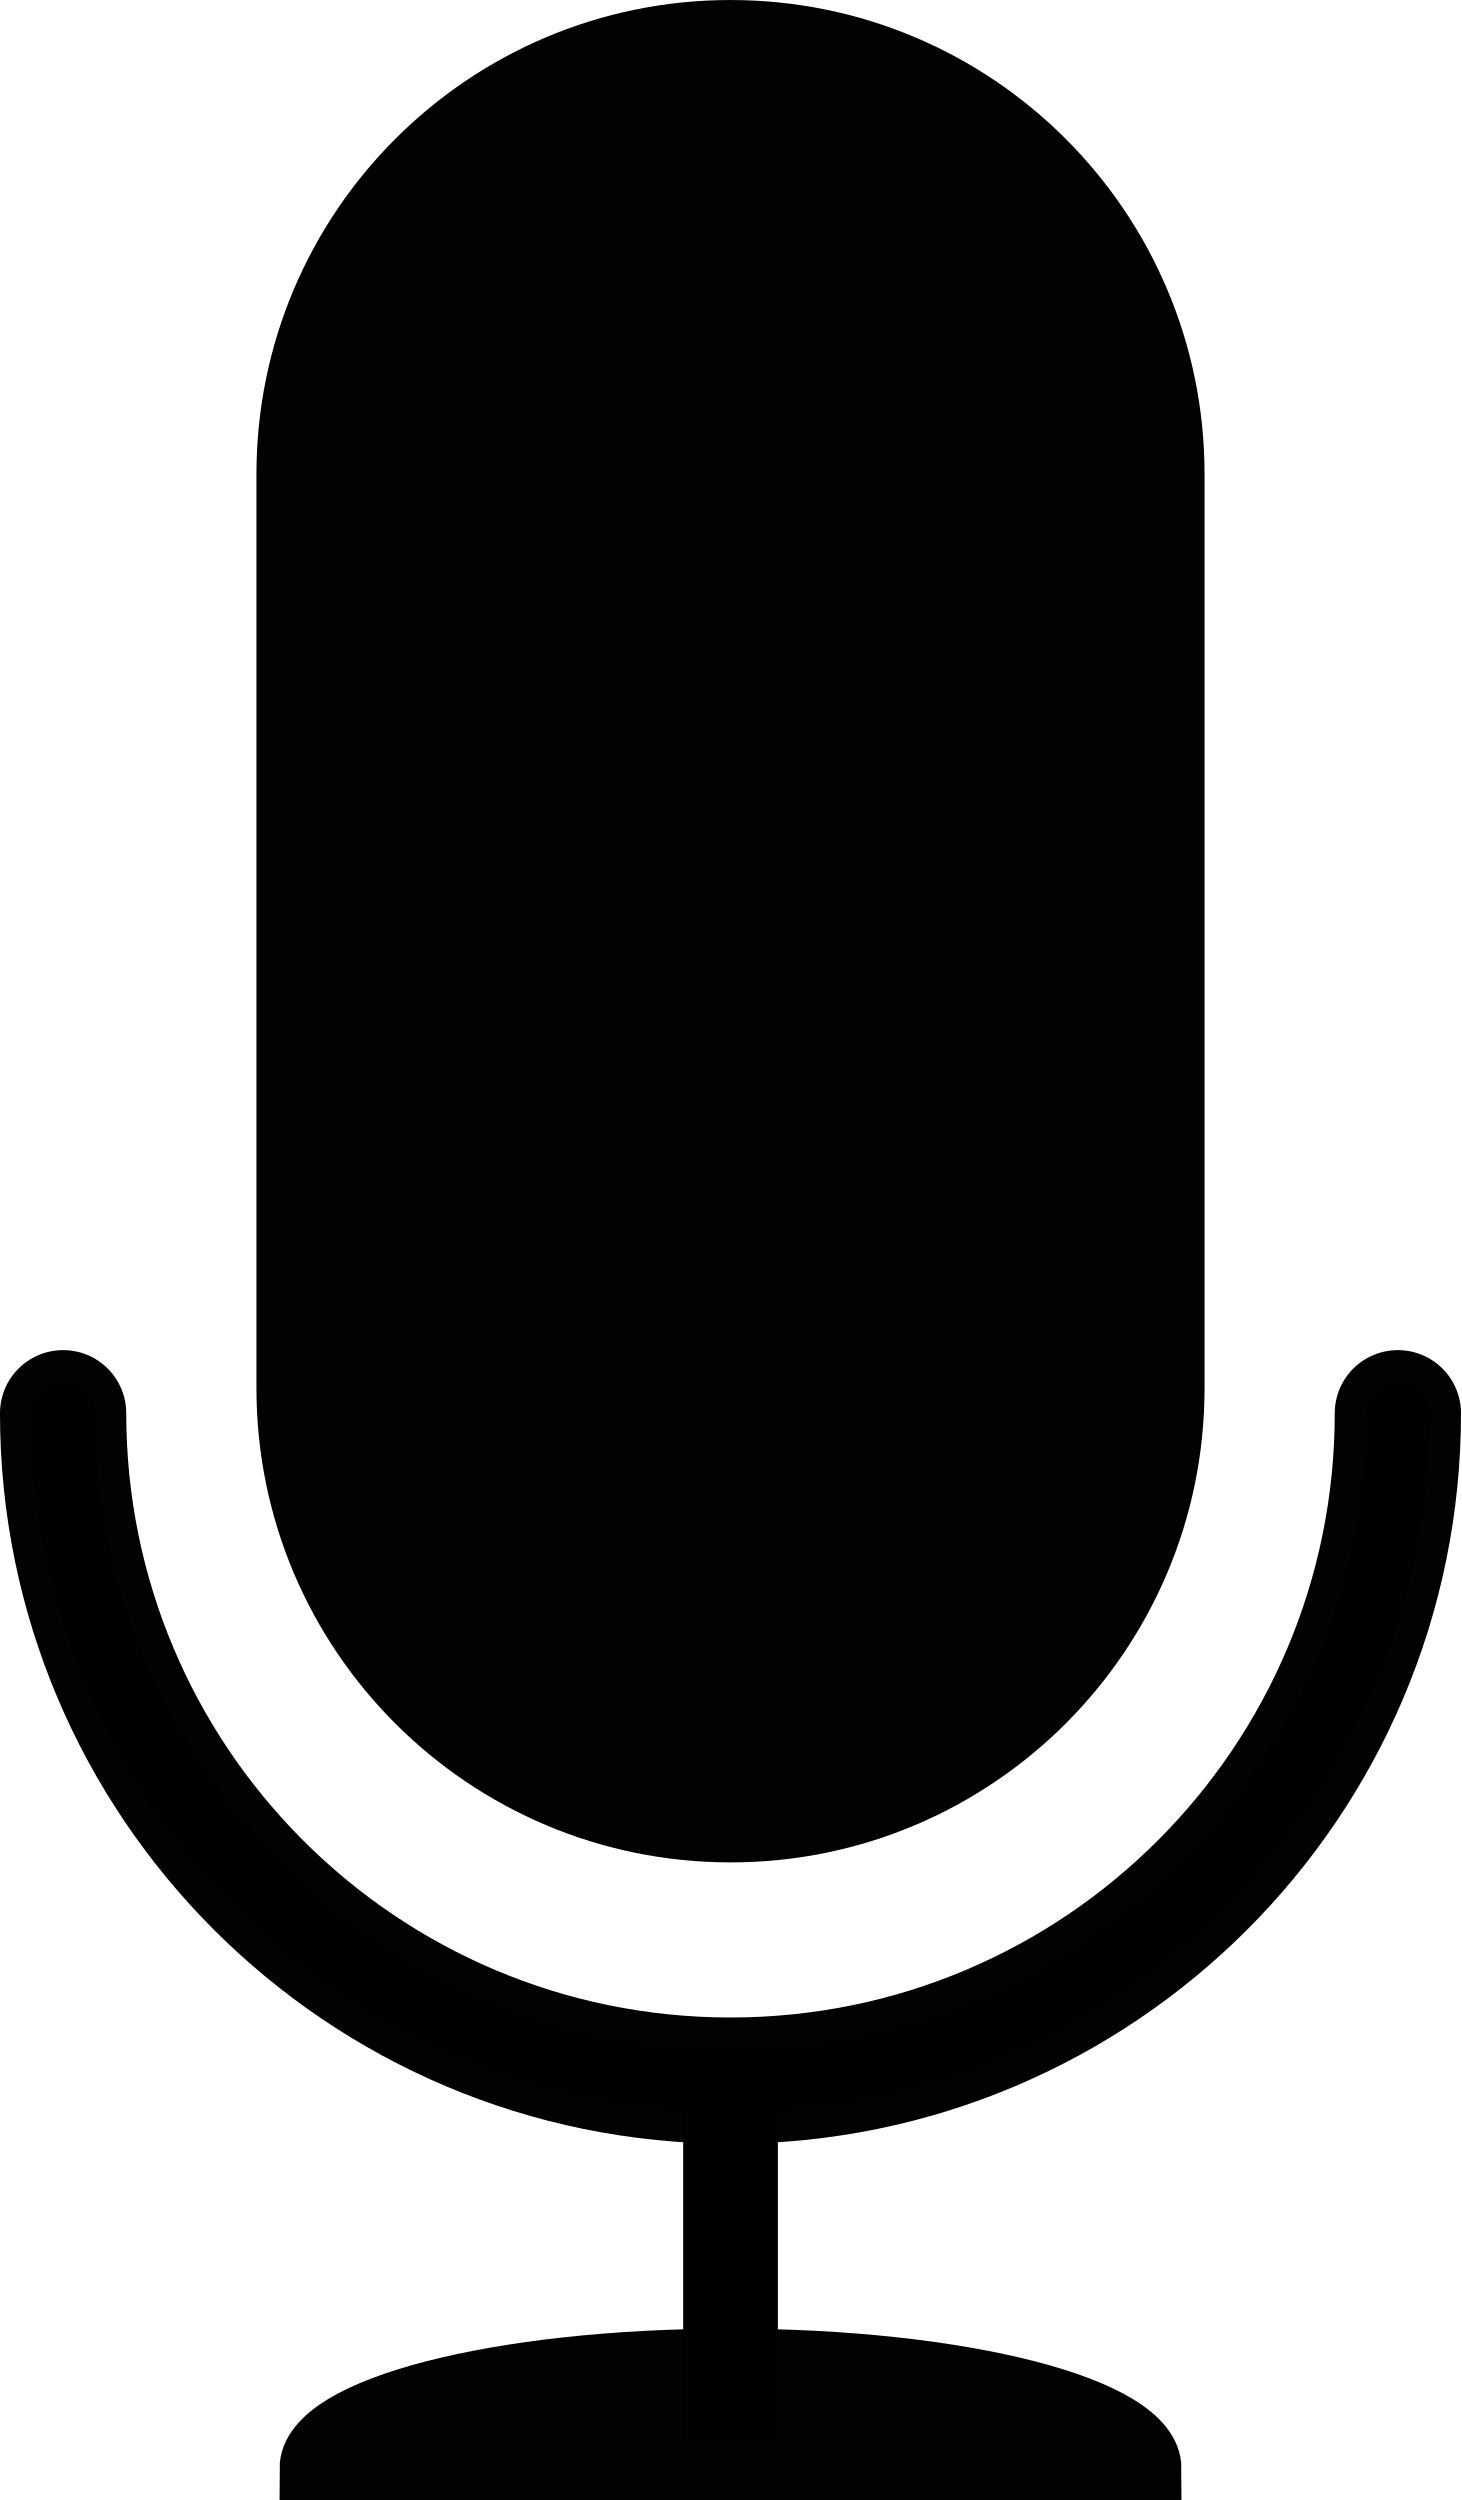
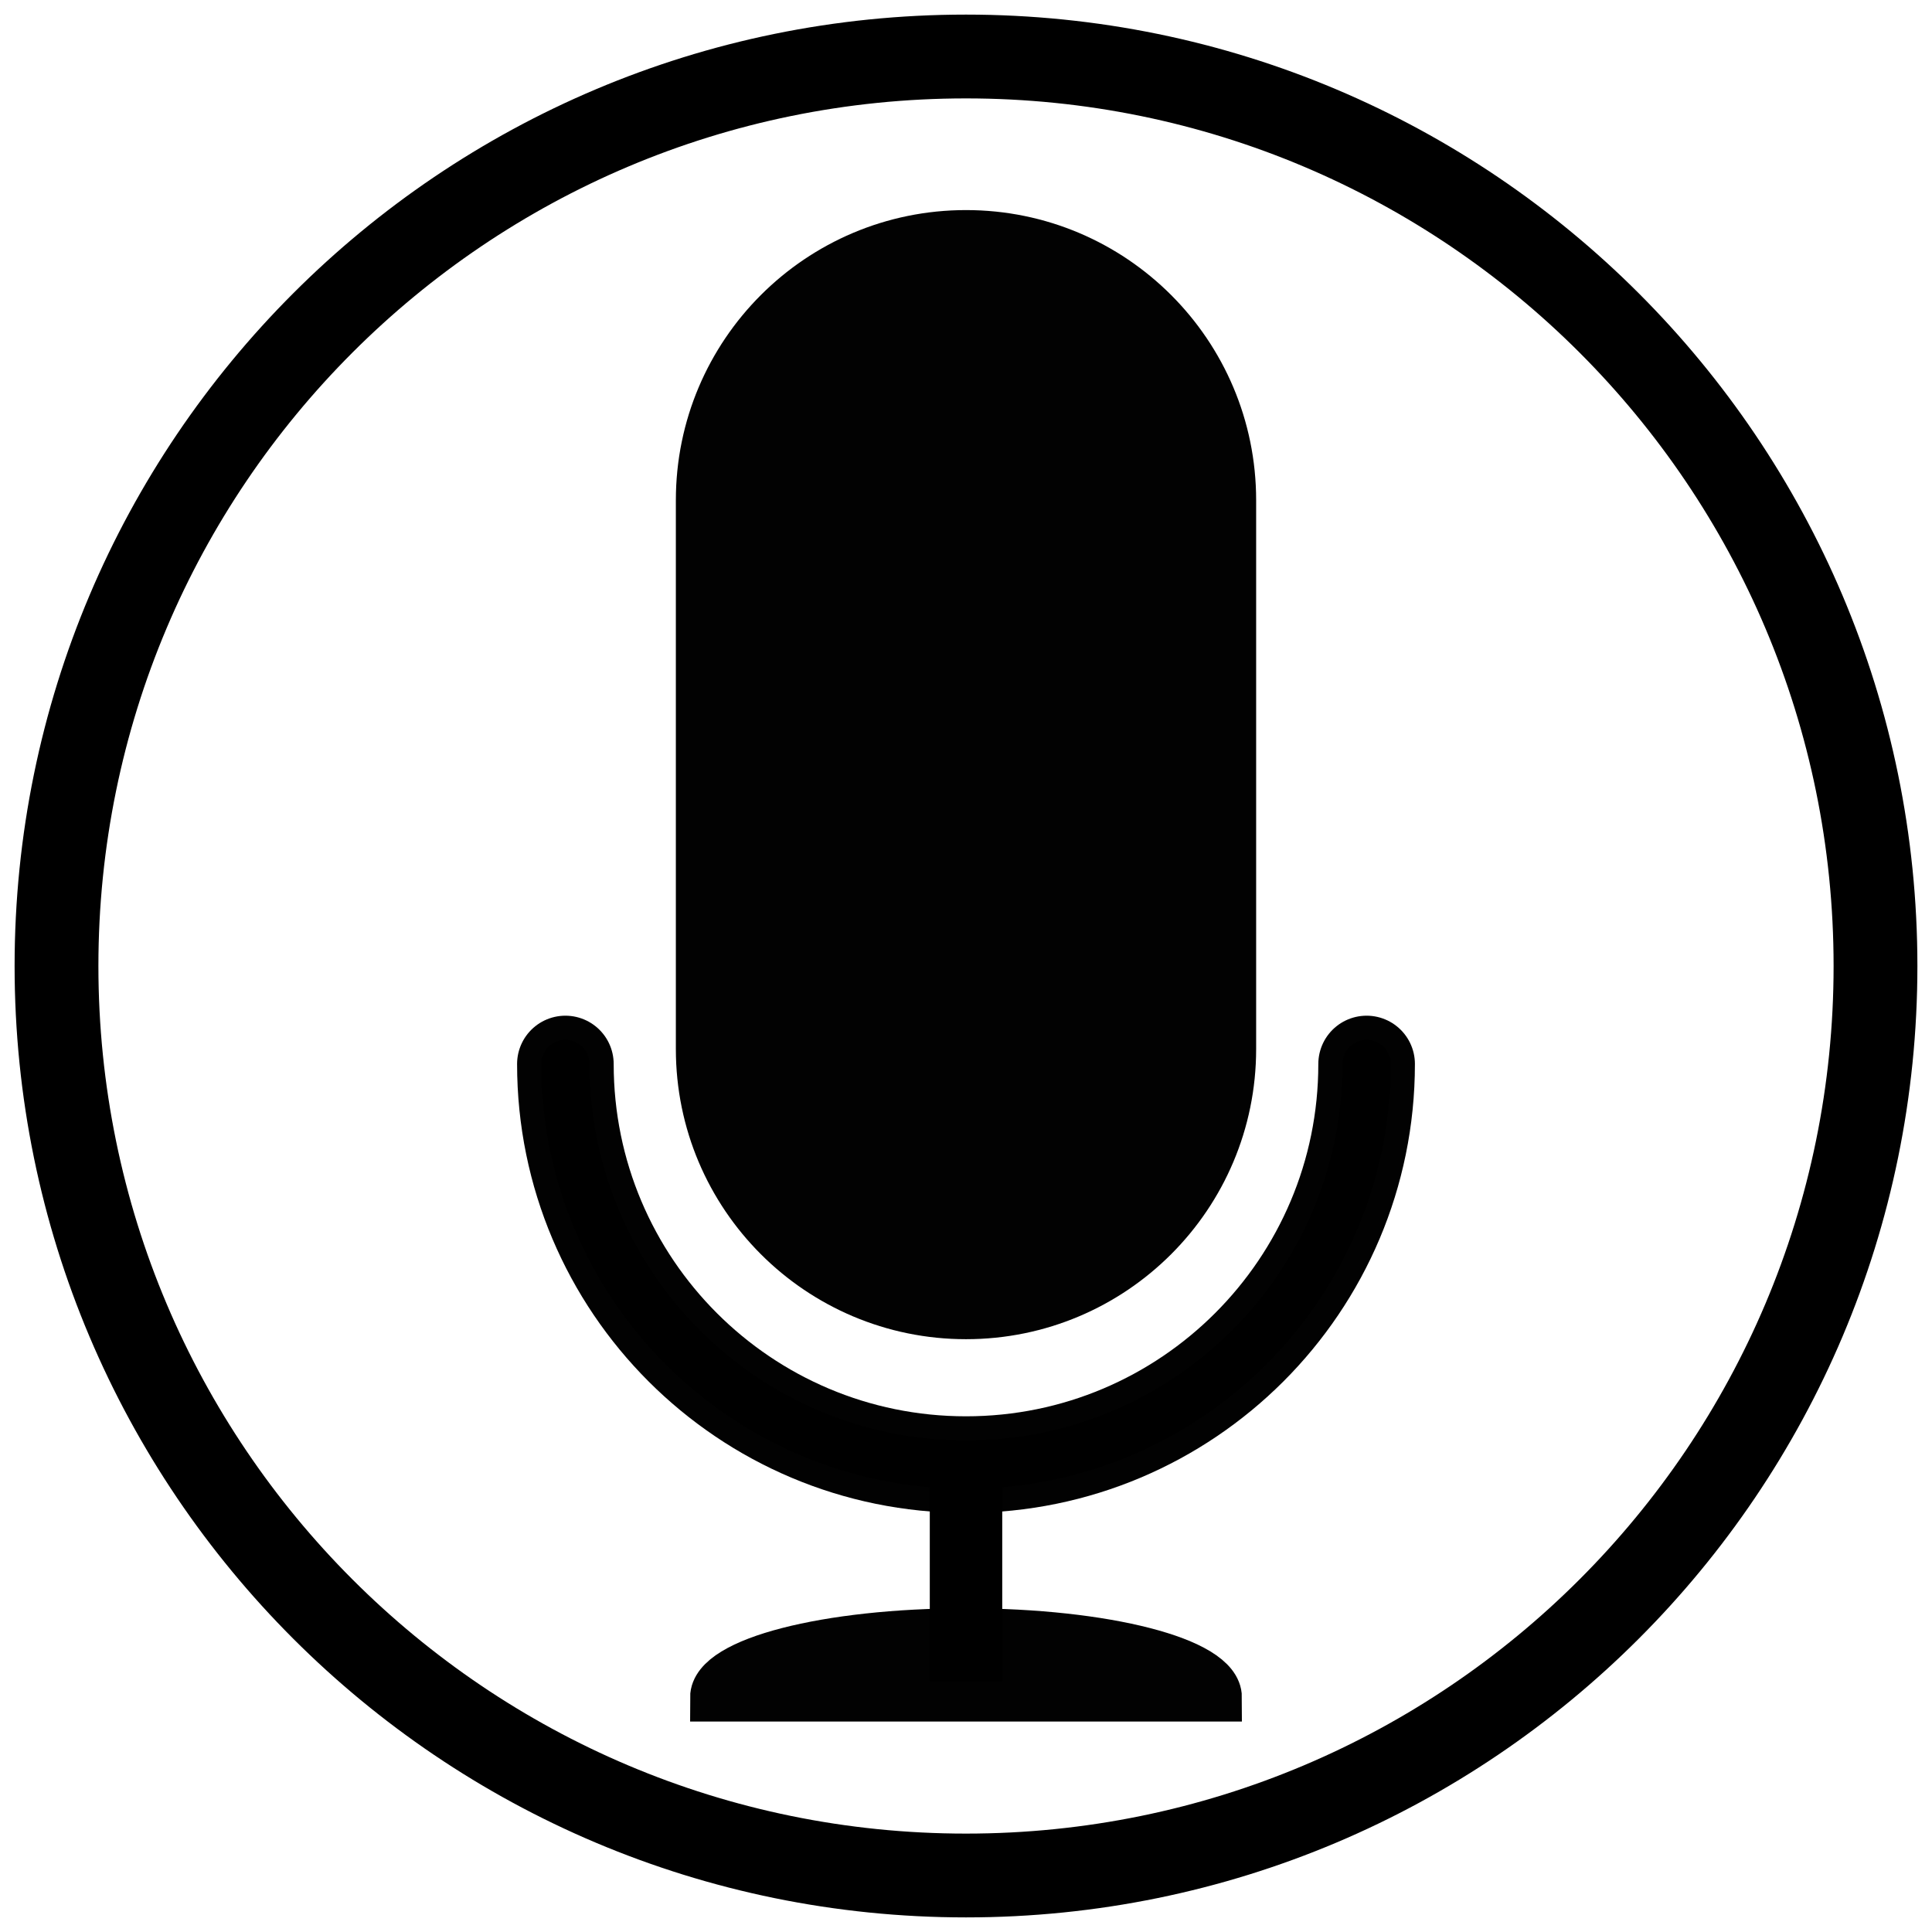
- <svg xmlns="http://www.w3.org/2000/svg" id="svg2" viewBox="0 0 462.86 792.01" version="1.1">
-   <g id="layer1" stroke="#000" transform="translate(-140.62 -173.21)">
-     <path id="path2985" opacity=".99" d="m568.57 620.93c0 116.77-94.66 211.43-211.43 211.43s-211.43-94.66-211.43-211.43v-0" fill-opacity="0" transform="translate(14.904)" stroke-linecap="round" stroke-width="20" />
-     <path id="path2987" opacity=".99" d="m568.57 620.93c0 116.77-94.66 211.43-211.43 211.43s-211.43-94.66-211.43-211.43v-0" fill-opacity="0" transform="translate(14.904)" stroke-linecap="round" stroke-width="40" />
-     <path id="path2989" d="m372.05 832.36v114.29" stroke-width="30" fill="none" />
-     <path id="path2993" opacity=".99" d="m197.14 920.93c0-18.935 59.482-34.286 132.86-34.286 73.375 0 132.86 15.35 132.86 34.286z" transform="translate(42.047 34.286)" stroke-linecap="round" stroke-width="20" />
-     <path id="path2997" opacity=".99" stroke-width="21.455" stroke-linecap="round" d="m372.06 183.94c-77.019-0-139.47 62.45-139.47 139.47v289.62c0 77.019 62.45 139.47 139.47 139.47 77.019 0 139.44-62.45 139.44-139.47v-289.62c0-77.02-62.42-139.47-139.44-139.47z" />
+ <svg xmlns="http://www.w3.org/2000/svg" version="1.1" width="800" height="800" id="svg2">
+   <defs id="defs4" />
+   <g transform="translate(0,-252.3622)" id="layer1">
+     <g transform="matrix(0.7845922,0,0,0.7845922,97.37158,225.7082)" id="g3976">
+       <g transform="translate(13.67021,-25.42348)" id="layer1-7" style="fill:#000000;stroke:#000000;stroke-width:1.275">
+         <path d="m 568.57,620.93 c 0,116.77 -94.66,211.43 -211.43,211.43 -116.77,0 -211.43,-94.66 -211.43,-211.43 v -10e-6" transform="translate(14.904,0)" id="path2985" style="opacity:0.99;fill:#000000;fill-opacity:0;stroke-width:25.491;stroke-linecap:round" />
+         <path d="m 568.57,620.93 c 0,116.77 -94.66,211.43 -211.43,211.43 -116.77,0 -211.43,-94.66 -211.43,-211.43 v -10e-6" transform="translate(14.904,0)" id="path2987" style="opacity:0.99;fill:#000000;fill-opacity:0;stroke-width:50.982;stroke-linecap:round" />
+         <path d="M 372.05,832.36 V 946.65" id="path2989" style="fill:#000000;stroke-width:38.236" />
+         <path d="m 197.14,920.93 c 1e-5,-18.935 59.482,-34.286 132.86,-34.286 73.375,0 132.86,15.35 132.86,34.286 z" transform="translate(42.047,34.286)" id="path2993" style="opacity:0.99;fill:#000000;stroke-width:25.491;stroke-linecap:round" />
+         <path d="m 372.06,183.94 c -77.019,-1e-5 -139.47,62.45 -139.47,139.47 v 289.62 c 0,77.019 62.45,139.47 139.47,139.47 77.019,0 139.44,-62.45 139.44,-139.47 V 323.41 c 0,-77.02 -62.42,-139.47 -139.44,-139.47 z" id="path2997" style="opacity:0.99;fill:#000000;stroke-width:27.345;stroke-linecap:round" />
+       </g>
+       <path d="m -211.429,518.076 a 580,580 0 1 1 -1160,0 580,580 0 1 1 1160,0 z" transform="matrix(0.8275862,0,0,0.8275862,1040.69,115.0378)" id="path3004" style="fill:none;stroke:#000000;stroke-width:53.441;stroke-linecap:butt;stroke-linejoin:miter;stroke-miterlimit:4;stroke-opacity:1;stroke-dasharray:none;marker-start:none" />
+     </g>
  </g>
</svg>
